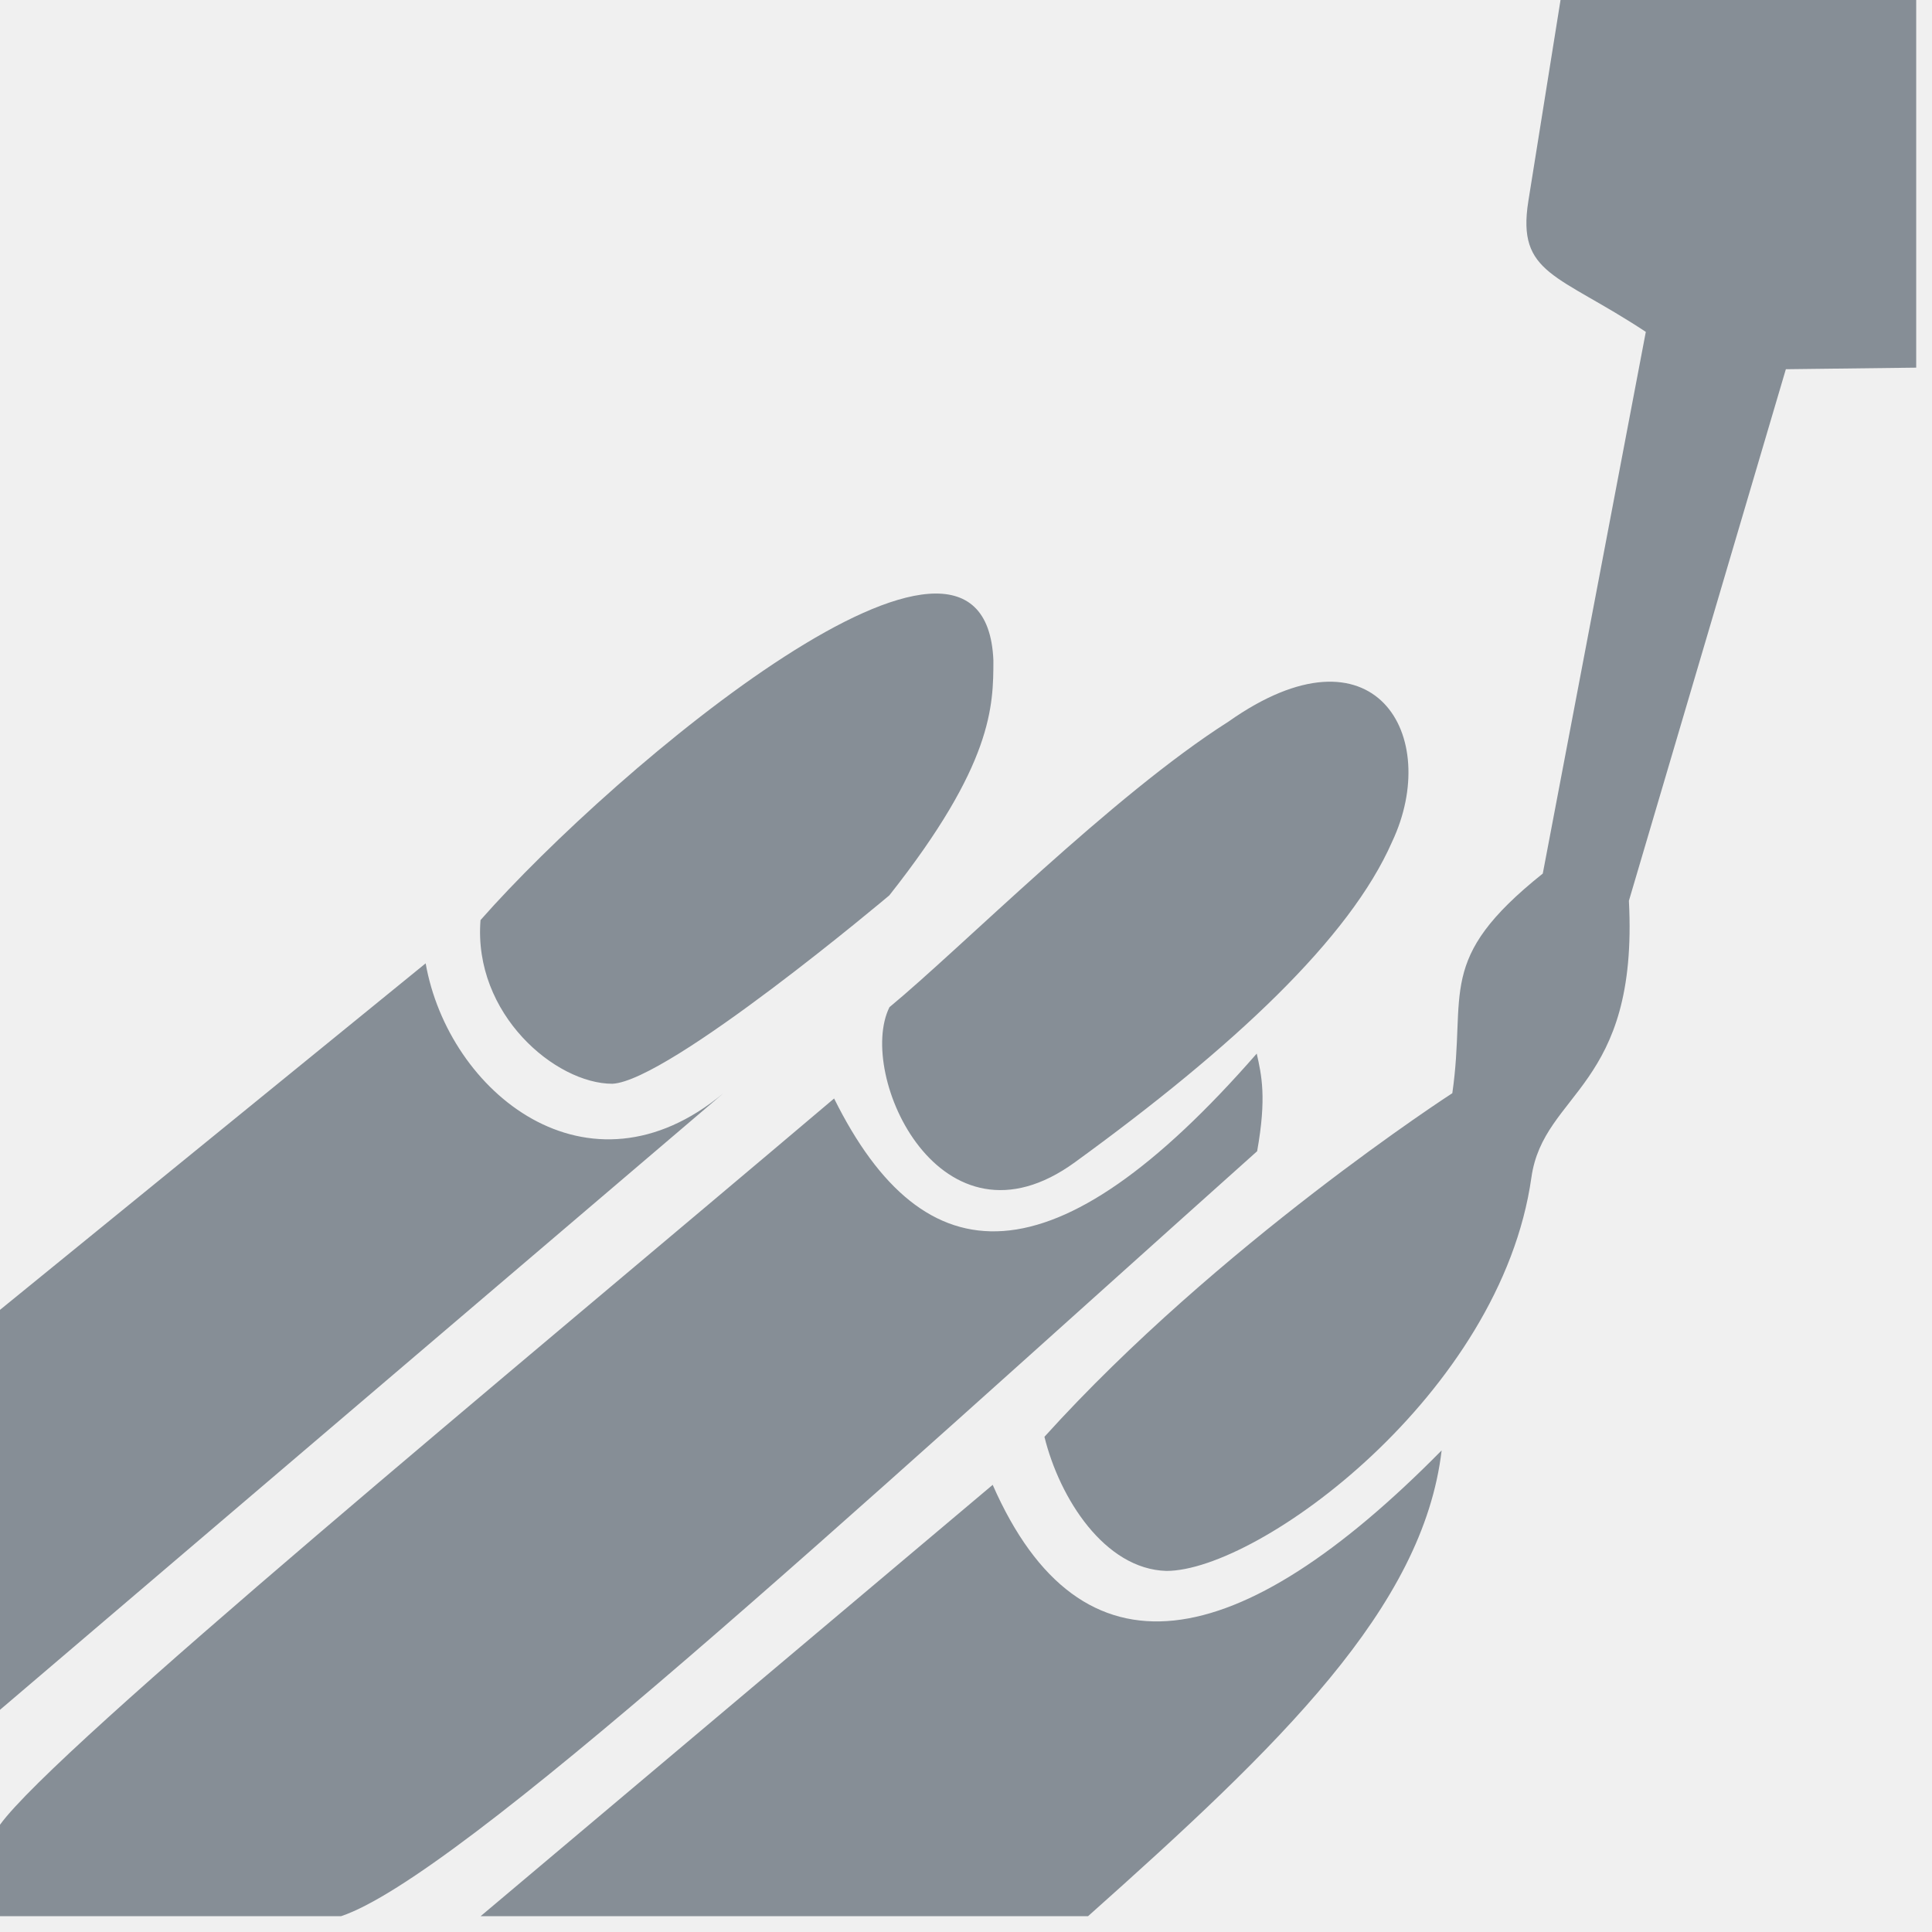
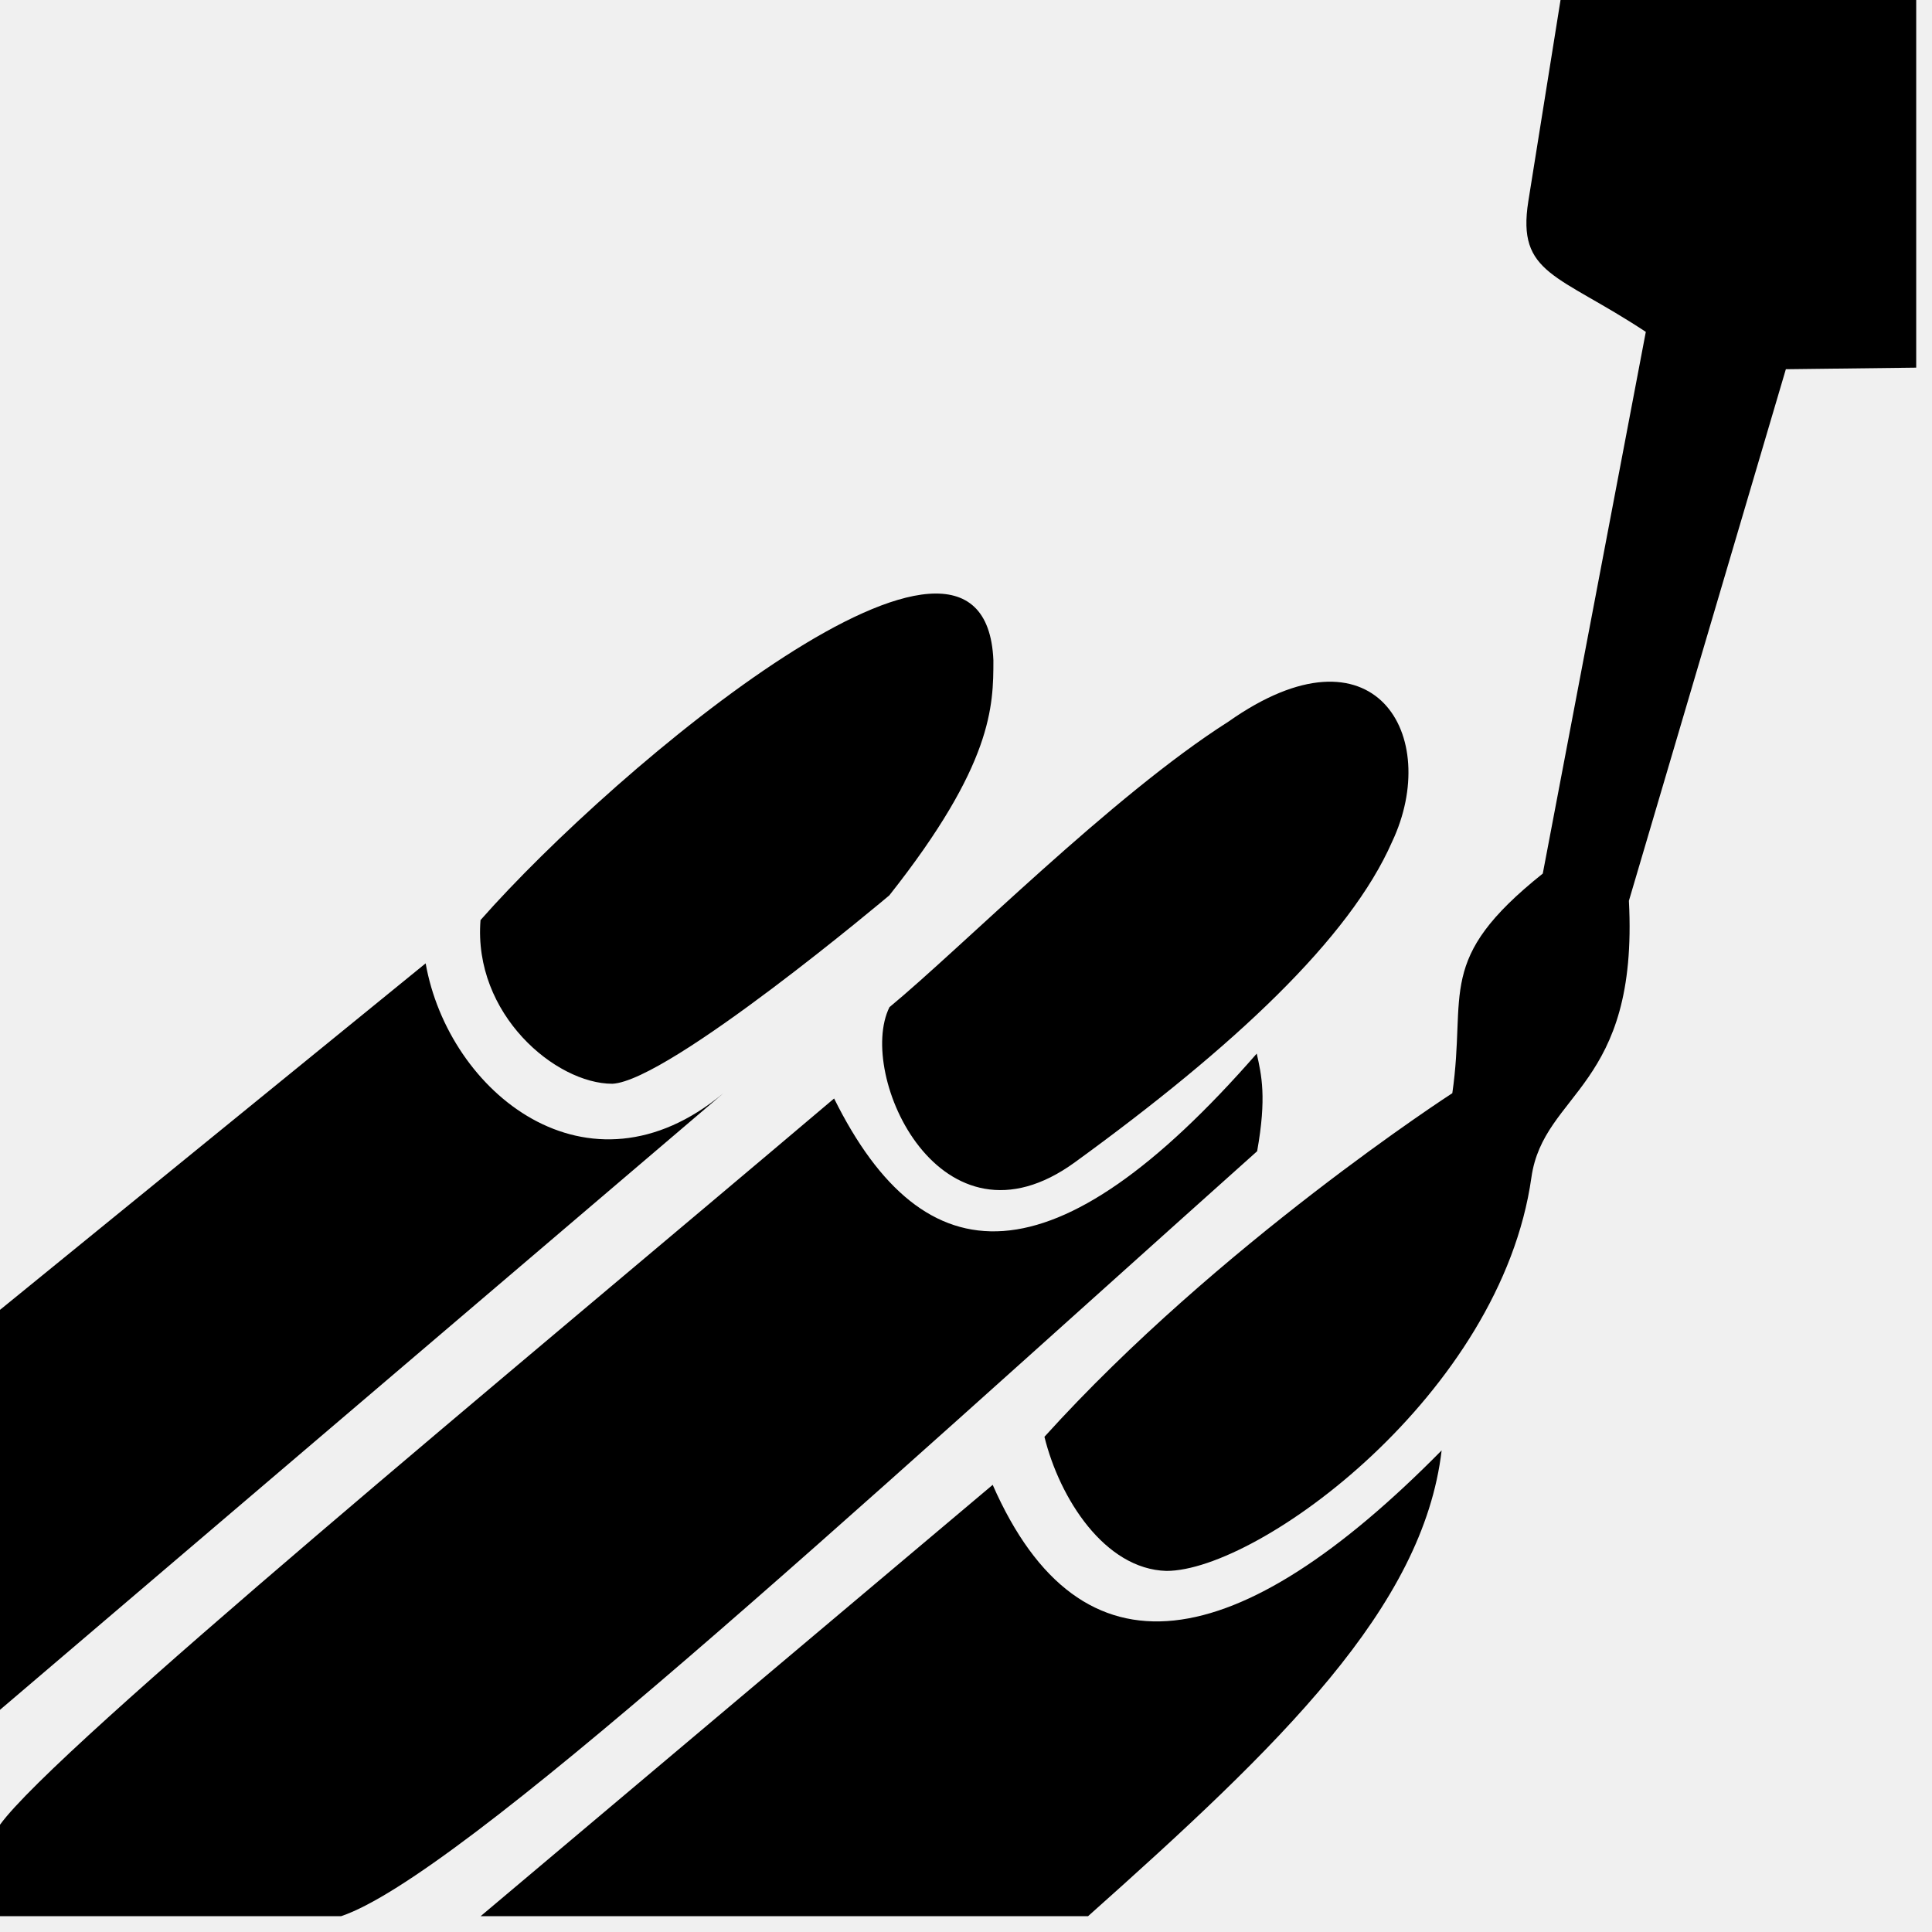
<svg xmlns="http://www.w3.org/2000/svg" width="85" height="85" viewBox="0 0 85 85" fill="none">
  <g clip-path="url(#clip0_66_263)">
-     <path d="M21.141 40.48C20.811 44.627 24.454 47.681 26.94 47.681C29.43 47.565 39.125 39.394 39.125 39.394C43.685 33.627 43.705 31.063 43.705 29.047C43.325 20.148 27.112 33.702 21.141 40.48ZM61.246 37.036C63.446 32.378 60.486 27.205 54.046 31.749C48.928 35.002 42.303 41.693 39.132 44.312C37.661 47.283 41.389 55.435 47.297 51.131C54.281 46.057 59.38 41.287 61.246 37.036ZM67.239 8.861L68.657 0H84.305V16.175L78.57 16.244L71.665 39.631C72.095 47.885 67.91 48.019 67.375 51.806C66.031 61.325 55.386 69.114 51.316 69.114C48.602 69.035 46.618 65.924 45.951 63.213C53.604 54.748 63.896 48.096 63.896 48.096C64.539 43.644 63.126 42.227 67.876 38.433L72.409 14.601C68.538 12.044 66.732 12.084 67.239 8.861ZM36.697 48.329C40.666 56.326 46.4 56.535 55.291 46.354C55.502 47.295 55.733 48.281 55.309 50.649C37.223 66.825 20.19 82.568 15.005 84.305H0V80.281C2.44 76.897 22.467 60.378 36.697 48.329ZM63.426 63.812C62.612 70.734 56.301 76.79 47.869 84.305H21.144L43.674 65.327C47.563 74.178 54.471 72.896 63.426 63.812ZM31.822 48.102L0 75.225V57.628L18.727 42.383C19.728 48.057 25.865 53.054 31.822 48.102Z" fill="#868E96" />
+     <path d="M21.141 40.48C20.811 44.627 24.454 47.681 26.94 47.681C29.43 47.565 39.125 39.394 39.125 39.394C43.685 33.627 43.705 31.063 43.705 29.047C43.325 20.148 27.112 33.702 21.141 40.48ZM61.246 37.036C63.446 32.378 60.486 27.205 54.046 31.749C48.928 35.002 42.303 41.693 39.132 44.312C37.661 47.283 41.389 55.435 47.297 51.131C54.281 46.057 59.38 41.287 61.246 37.036ZM67.239 8.861L68.657 0H84.305V16.175L78.57 16.244L71.665 39.631C72.095 47.885 67.91 48.019 67.375 51.806C66.031 61.325 55.386 69.114 51.316 69.114C48.602 69.035 46.618 65.924 45.951 63.213C53.604 54.748 63.896 48.096 63.896 48.096C64.539 43.644 63.126 42.227 67.876 38.433L72.409 14.601C68.538 12.044 66.732 12.084 67.239 8.861ZM36.697 48.329C40.666 56.326 46.4 56.535 55.291 46.354C55.502 47.295 55.733 48.281 55.309 50.649C37.223 66.825 20.19 82.568 15.005 84.305H0V80.281C2.44 76.897 22.467 60.378 36.697 48.329ZM63.426 63.812C62.612 70.734 56.301 76.79 47.869 84.305H21.144L43.674 65.327C47.563 74.178 54.471 72.896 63.426 63.812ZM31.822 48.102L0 75.225V57.628L18.727 42.383C19.728 48.057 25.865 53.054 31.822 48.102Z" fill="#000000" />
  </g>
  <defs>
    <clipPath id="clip0_66_263">
      <rect width="84.305" height="84.305" fill="white" />
    </clipPath>
  </defs>
</svg>
